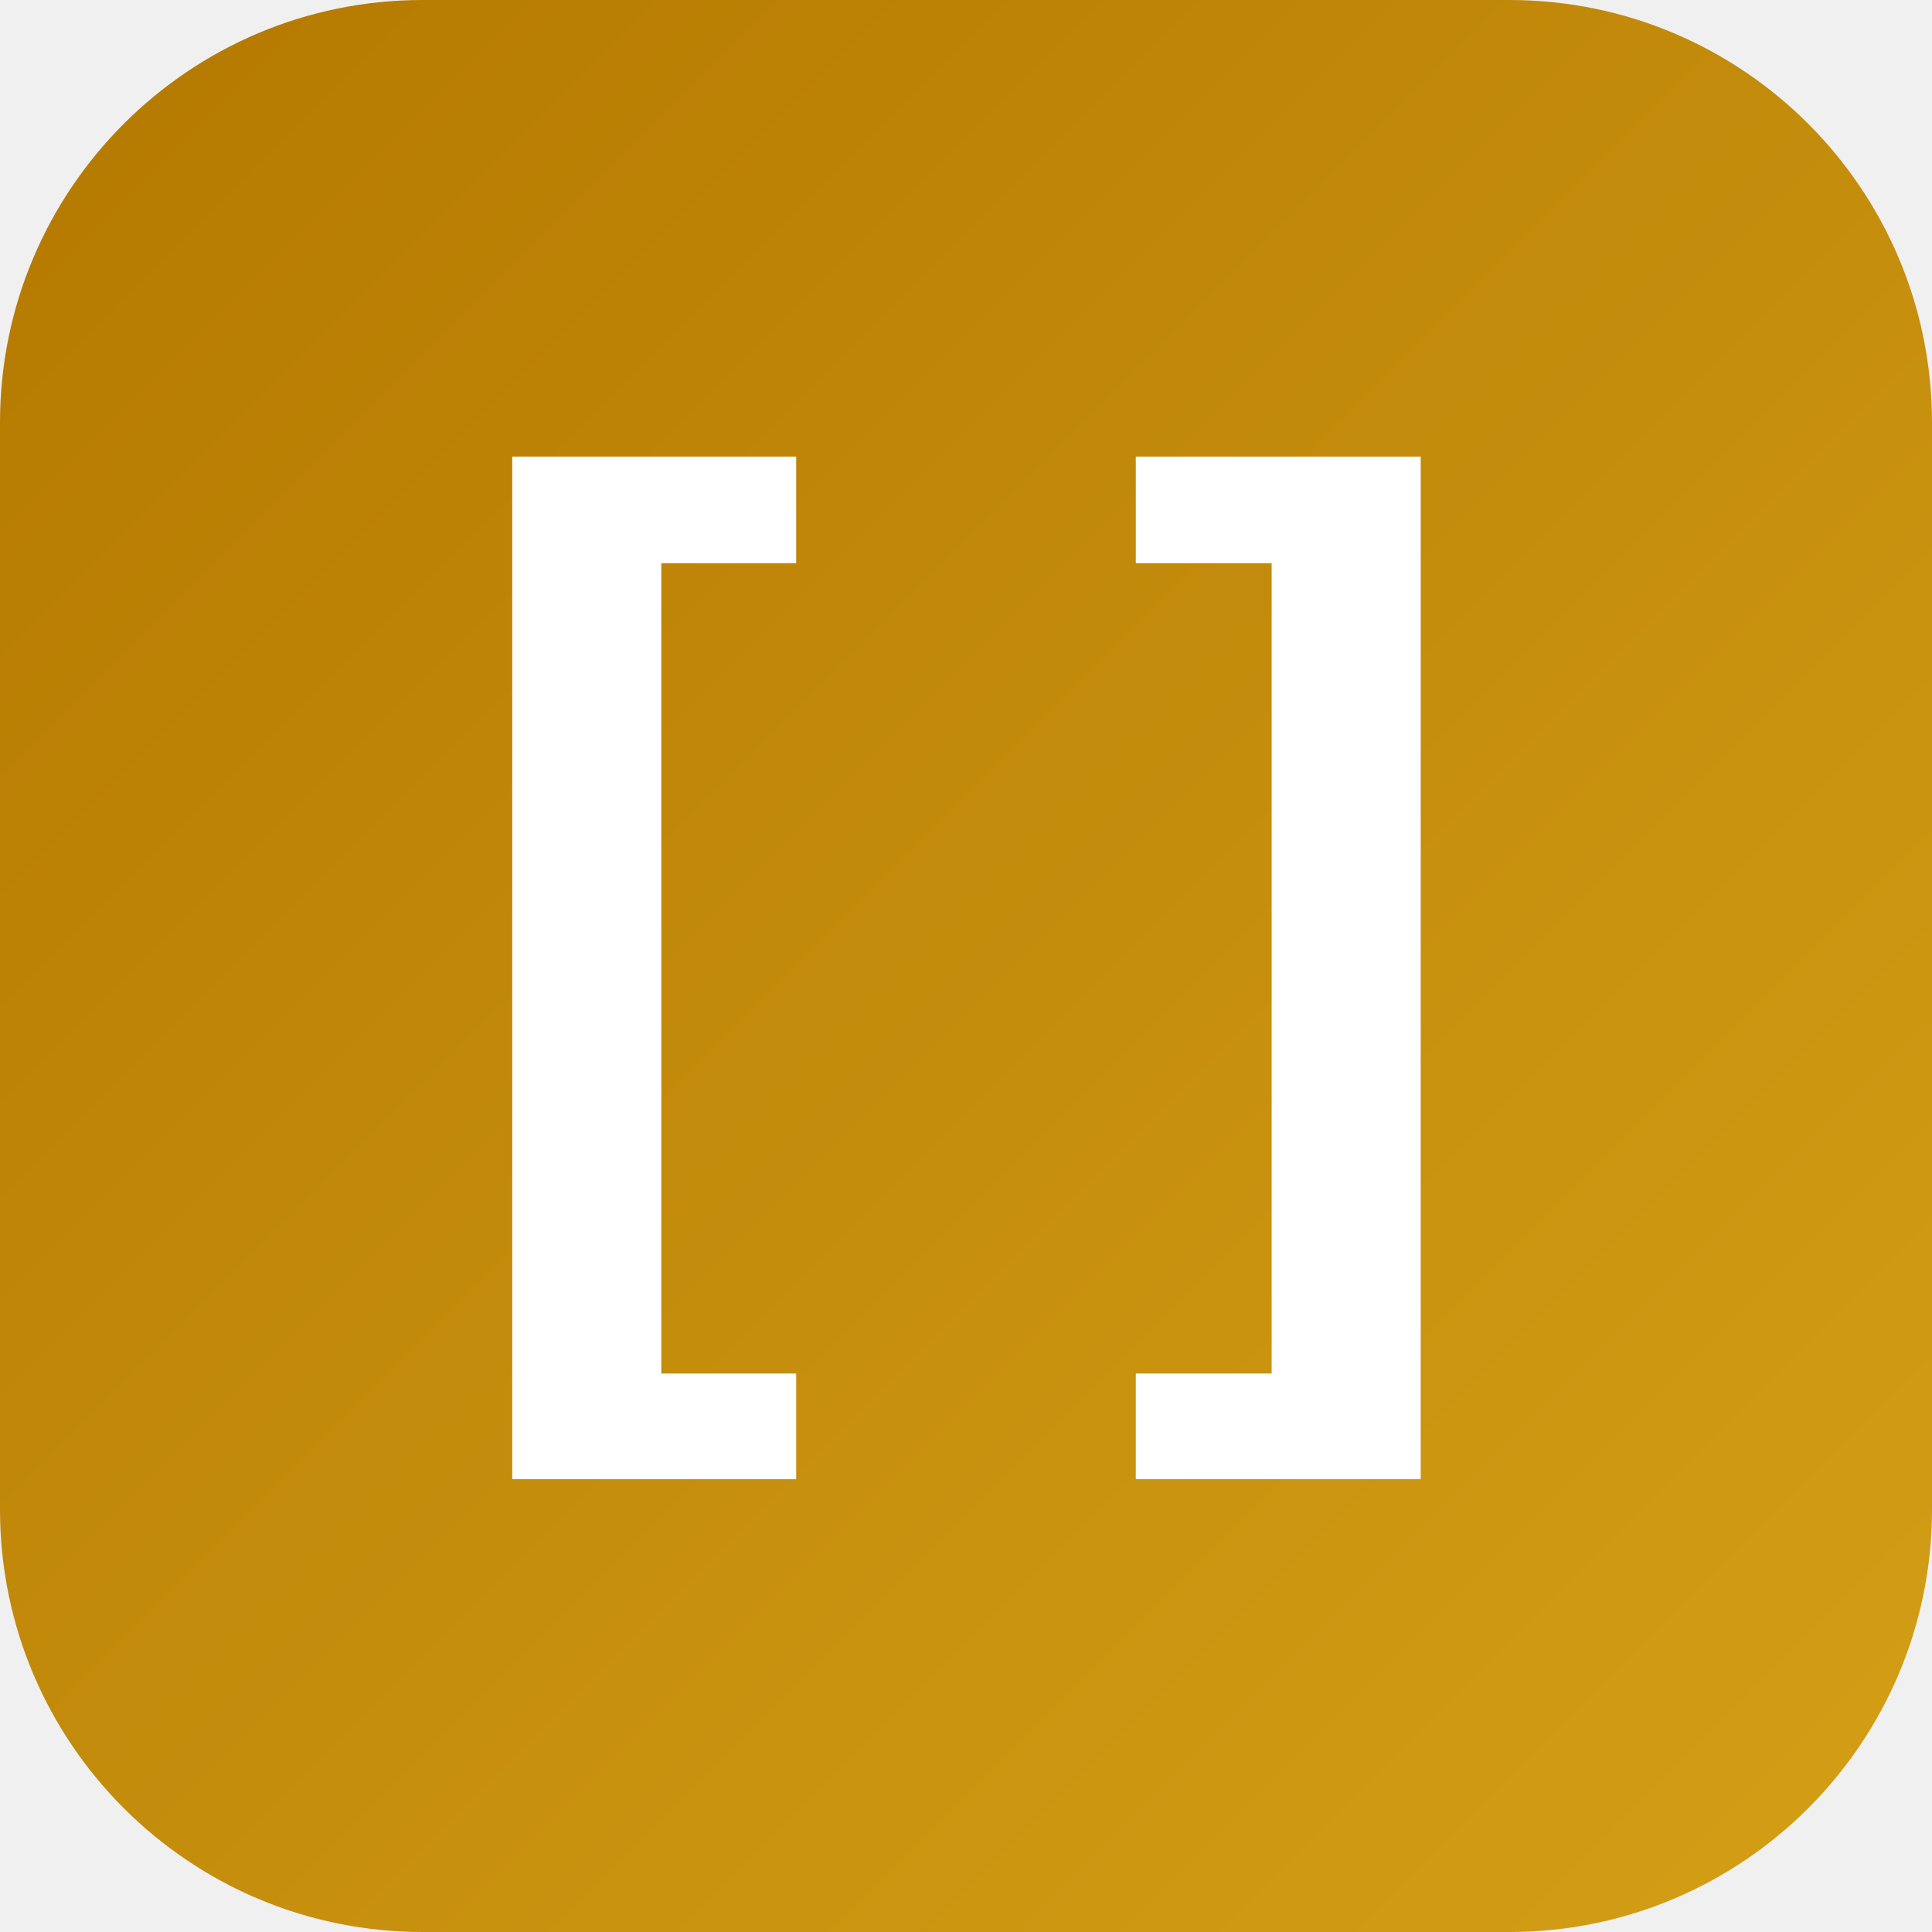
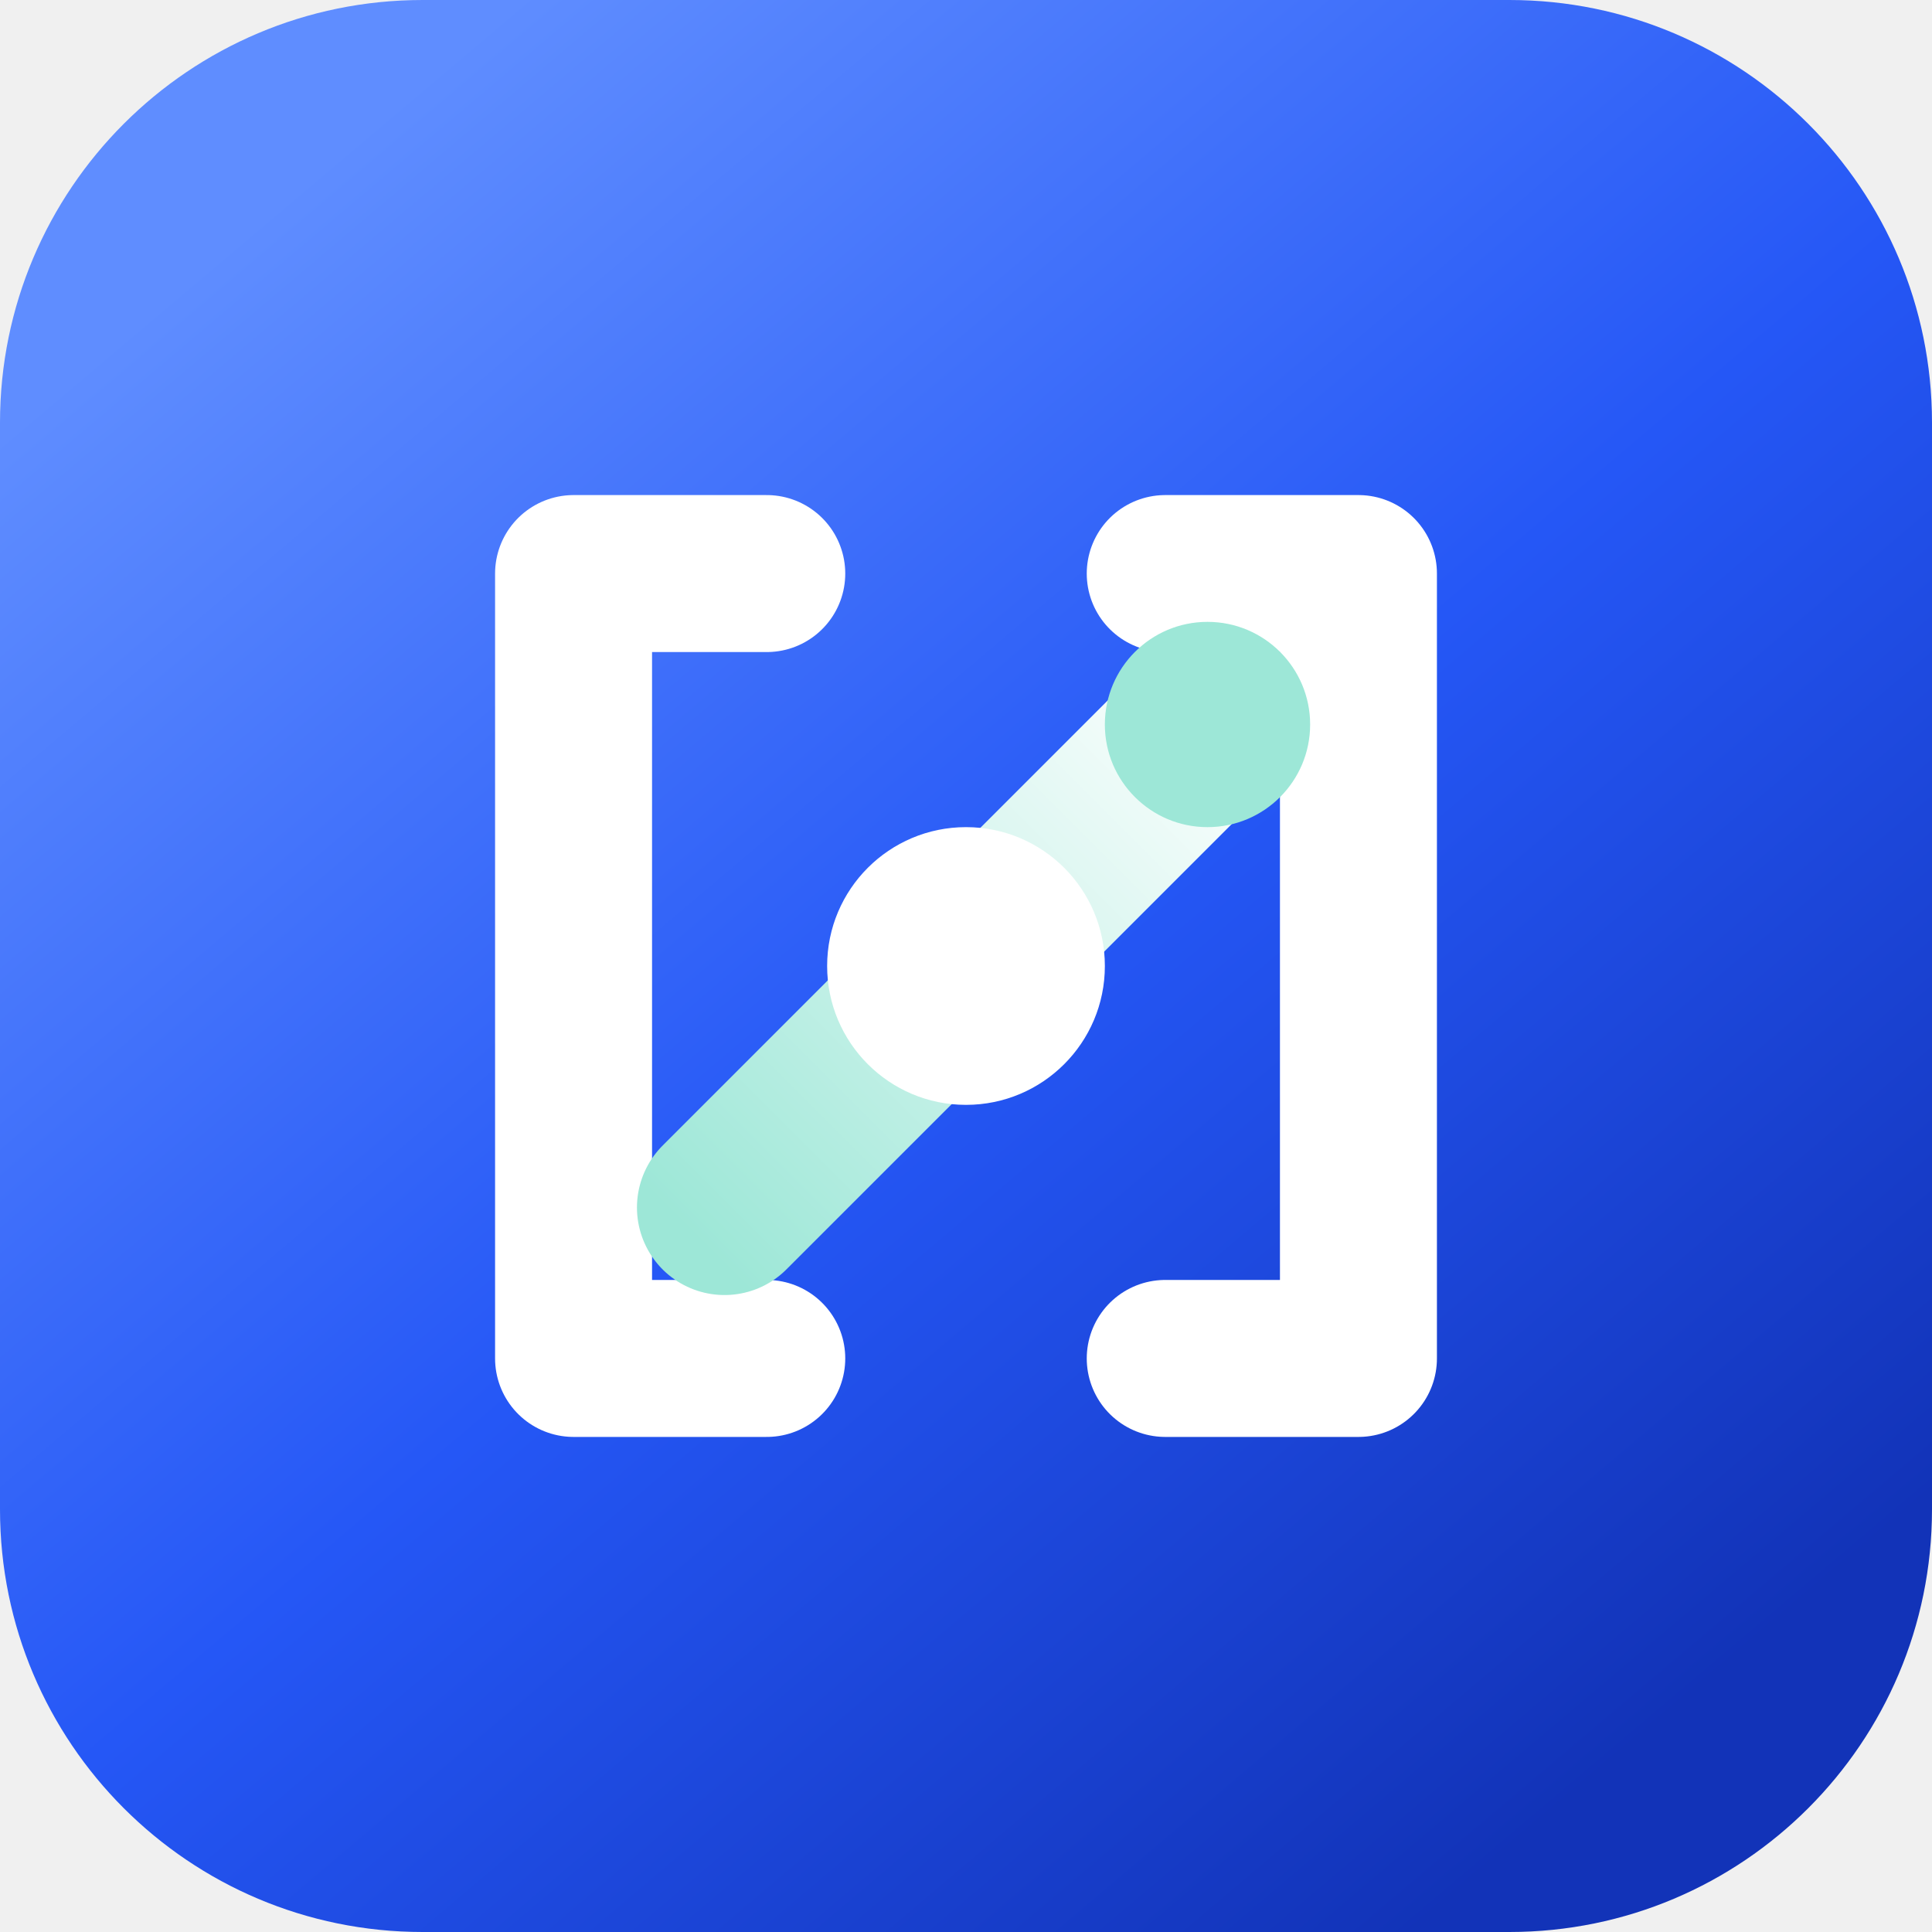
- <svg xmlns="http://www.w3.org/2000/svg" viewBox="0 0 32 32">
+ <svg xmlns="http://www.w3.org/2000/svg" viewBox="0 0 32 32" role="img" aria-label="Fluxito">
  <defs>
-     <linearGradient id="g" x1="0" y1="0" x2="1" y2="1">
-       <stop offset="0%" stop-color="#b47800" />
-       <stop offset="100%" stop-color="#d4a017" />
+     <linearGradient id="fluxito-favicon-tile" x1="5" y1="3" x2="27" y2="29" gradientUnits="userSpaceOnUse">
+       <stop offset="0" stop-color="#5F8DFF" />
+       <stop offset="0.52" stop-color="#2557F6" />
+       <stop offset="1" stop-color="#1233B8" />
+     </linearGradient>
+     <linearGradient id="fluxito-favicon-signal" x1="12" y1="21" x2="21" y2="12" gradientUnits="userSpaceOnUse">
+       <stop offset="0" stop-color="#9DE7D7" />
+       <stop offset="1" stop-color="#FFFFFF" />
    </linearGradient>
  </defs>
-   <rect width="32" height="32" rx="7" fill="url(#g)" />
-   <text x="16" y="22" text-anchor="middle" font-family="ui-monospace,SFMono-Regular,'SF Mono',Menlo,Consolas,monospace" font-weight="700" font-size="19" fill="#fff">[]</text>
+   <rect width="32" height="32" rx="7" fill="url(#fluxito-favicon-tile)" />
+   <path d="M12.7 9.5H9.5v13h3.2" fill="none" stroke="#FFFFFF" stroke-width="2.6" stroke-linecap="round" stroke-linejoin="round" />
+   <path d="M19.3 9.5h3.2v13h-3.2" fill="none" stroke="#FFFFFF" stroke-width="2.6" stroke-linecap="round" stroke-linejoin="round" />
+   <path d="M12 20 20 12" fill="none" stroke="url(#fluxito-favicon-signal)" stroke-width="2.9" stroke-linecap="round" />
+   <circle cx="16" cy="16" r="2.3" fill="#FFFFFF" />
+   <circle cx="20" cy="12" r="1.7" fill="#9DE7D7" />
</svg>
